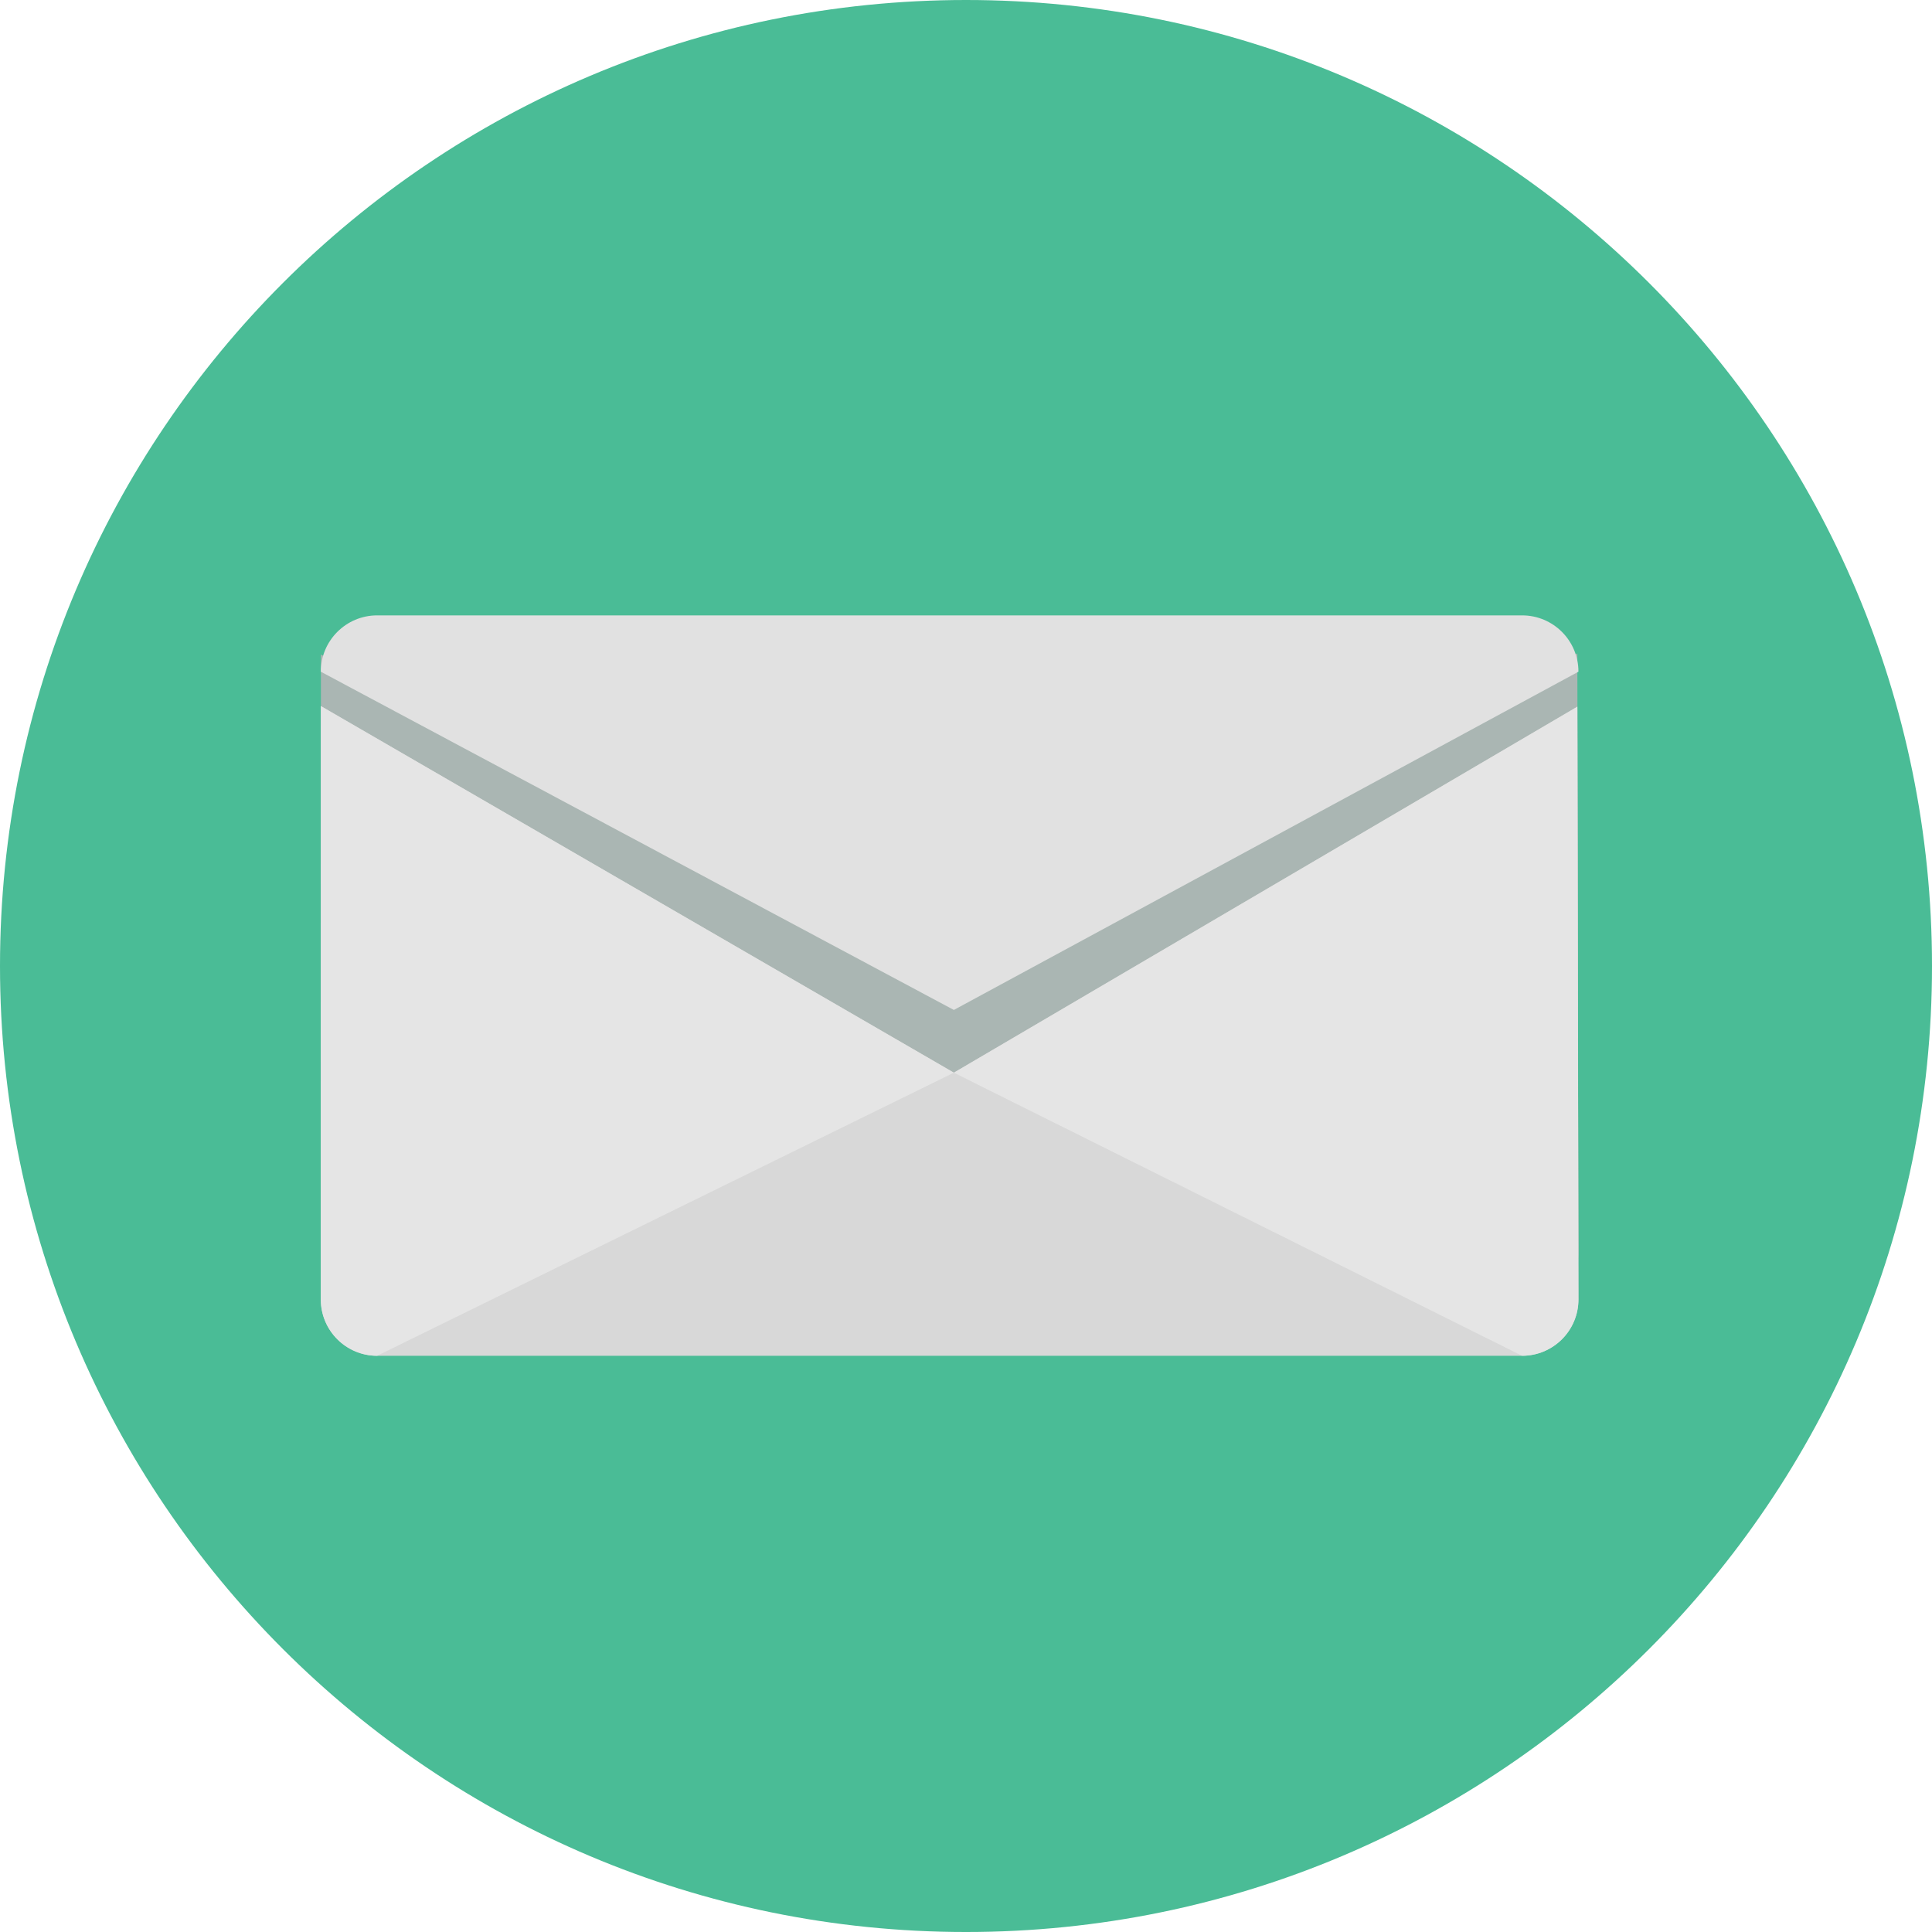
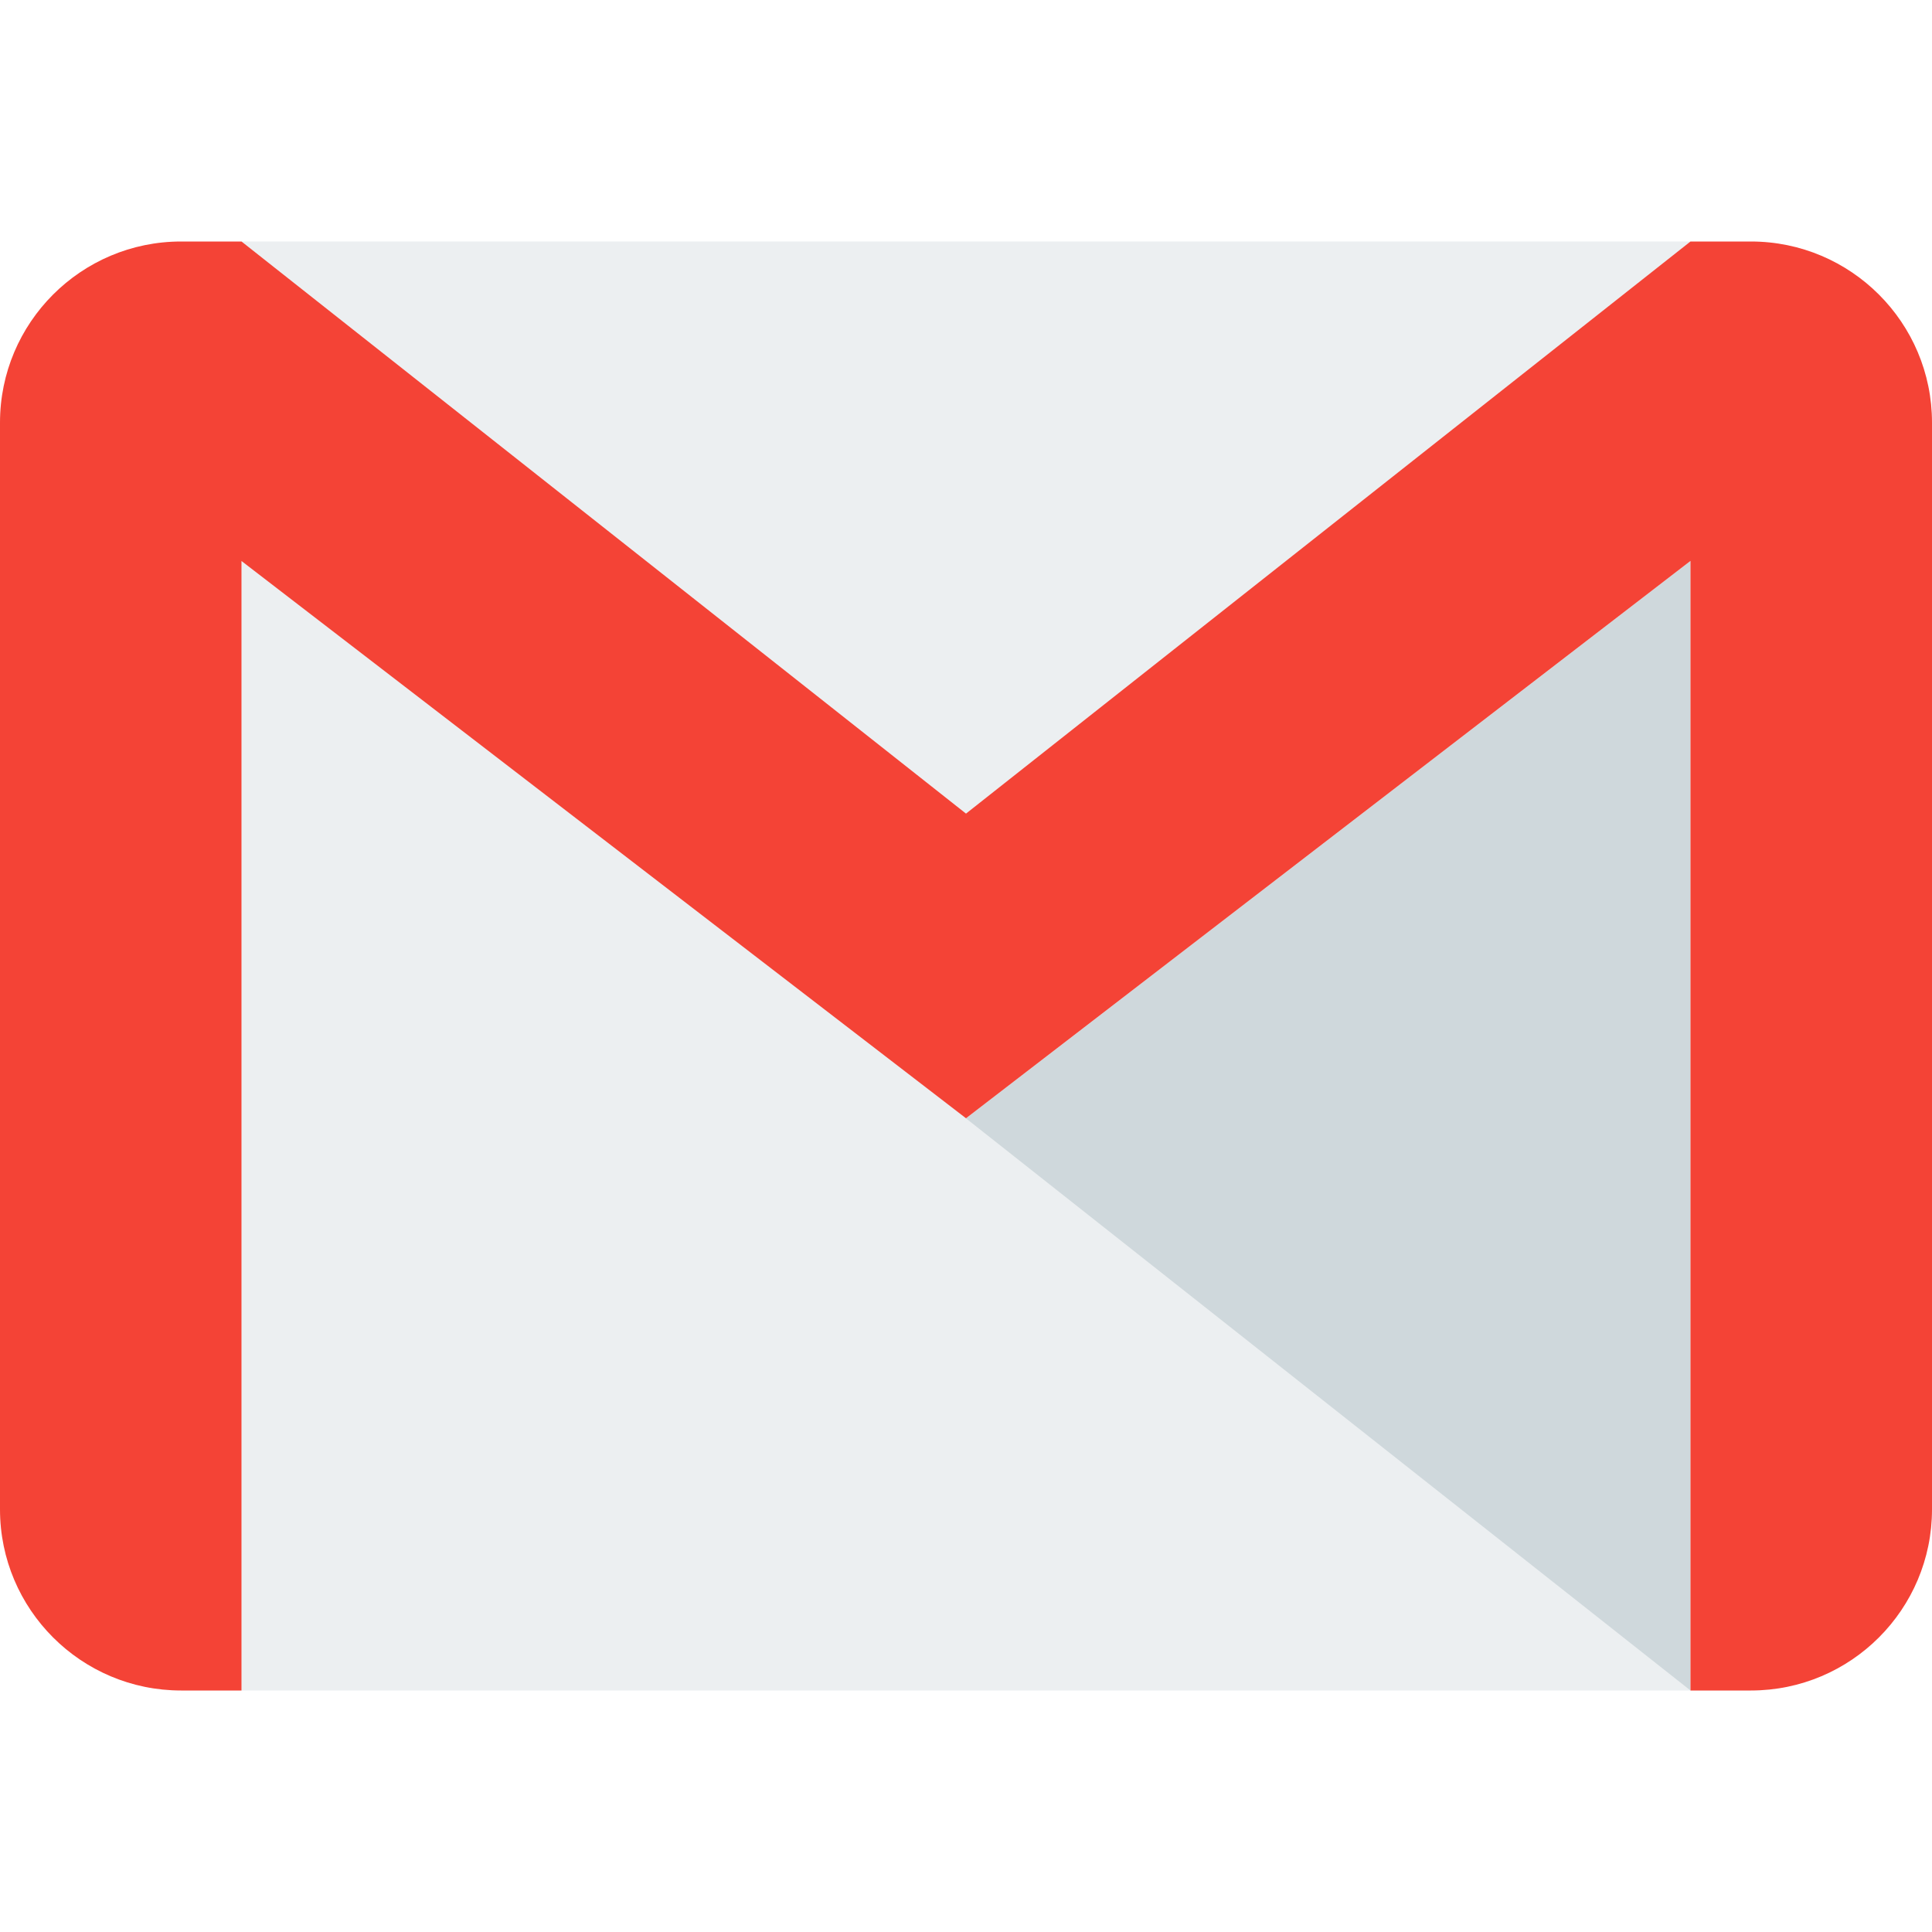
- <svg xmlns="http://www.w3.org/2000/svg" version="1.1" id="Layer_1" x="0px" y="0px" viewBox="0 0 473.931 473.931" style="enable-background:new 0 0 473.931 473.931;" xml:space="preserve">
-   <circle style="fill:#4ABC96;" cx="236.966" cy="236.966" r="236.966" />
-   <path style="fill:#AAB6B3;" d="M78.719,160.563l-0.022,146.542c0,7.629,6.204,13.818,13.818,13.818h280.86  c7.637,0,13.826-6.189,13.826-13.818l-0.269-146.819l-152.944,84.017L78.719,160.563" />
-   <path style="fill:#D8D8D8;" d="M78.719,173.214l155.268,89.922l152.944-89.78l0.269,145.409c0,7.629-6.189,13.815-13.826,13.815  H92.515c-7.614,0-13.818-6.189-13.818-13.815L78.719,173.214z" />
-   <g>
-     <path style="fill:#E5E5E5;" d="M233.987,263.136l152.944-89.78l0.269,145.409c0,7.629-6.189,13.815-13.826,13.815L233.987,263.136z   " />
-     <path style="fill:#E5E5E5;" d="M78.719,173.214l155.268,89.922L92.515,332.583c-7.614,0-13.818-6.189-13.818-13.815L78.719,173.214   z" />
-   </g>
-   <path style="fill:#E1E1E1;" d="M387.201,164.772c0-7.626-6.189-13.815-13.826-13.815H92.515c-7.614,0-13.818,6.189-13.818,13.815  l155.291,82.974L387.201,164.772z" />
+ <svg xmlns="http://www.w3.org/2000/svg" version="1.1" id="Capa_1" x="0px" y="0px" viewBox="0 0 512 512" style="enable-background:new 0 0 512 512;" xml:space="preserve">
+   <rect x="64" y="64" style="fill:#ECEFF1;" width="384" height="384" />
+   <polygon style="fill:#CFD8DC;" points="256,296.384 448,448 448,148.672 " />
+   <path style="fill:#F44336;" d="M464,64h-16L256,215.616L64,64H48C21.504,64,0,85.504,0,112v288c0,26.496,21.504,48,48,48h16V148.672  l192,147.68L448,148.64V448h16c26.496,0,48-21.504,48-48V112C512,85.504,490.496,64,464,64z" />
  <g>
</g>
  <g>
</g>
  <g>
</g>
  <g>
</g>
  <g>
</g>
  <g>
</g>
  <g>
</g>
  <g>
</g>
  <g>
</g>
  <g>
</g>
  <g>
</g>
  <g>
</g>
  <g>
</g>
  <g>
</g>
  <g>
</g>
</svg>
